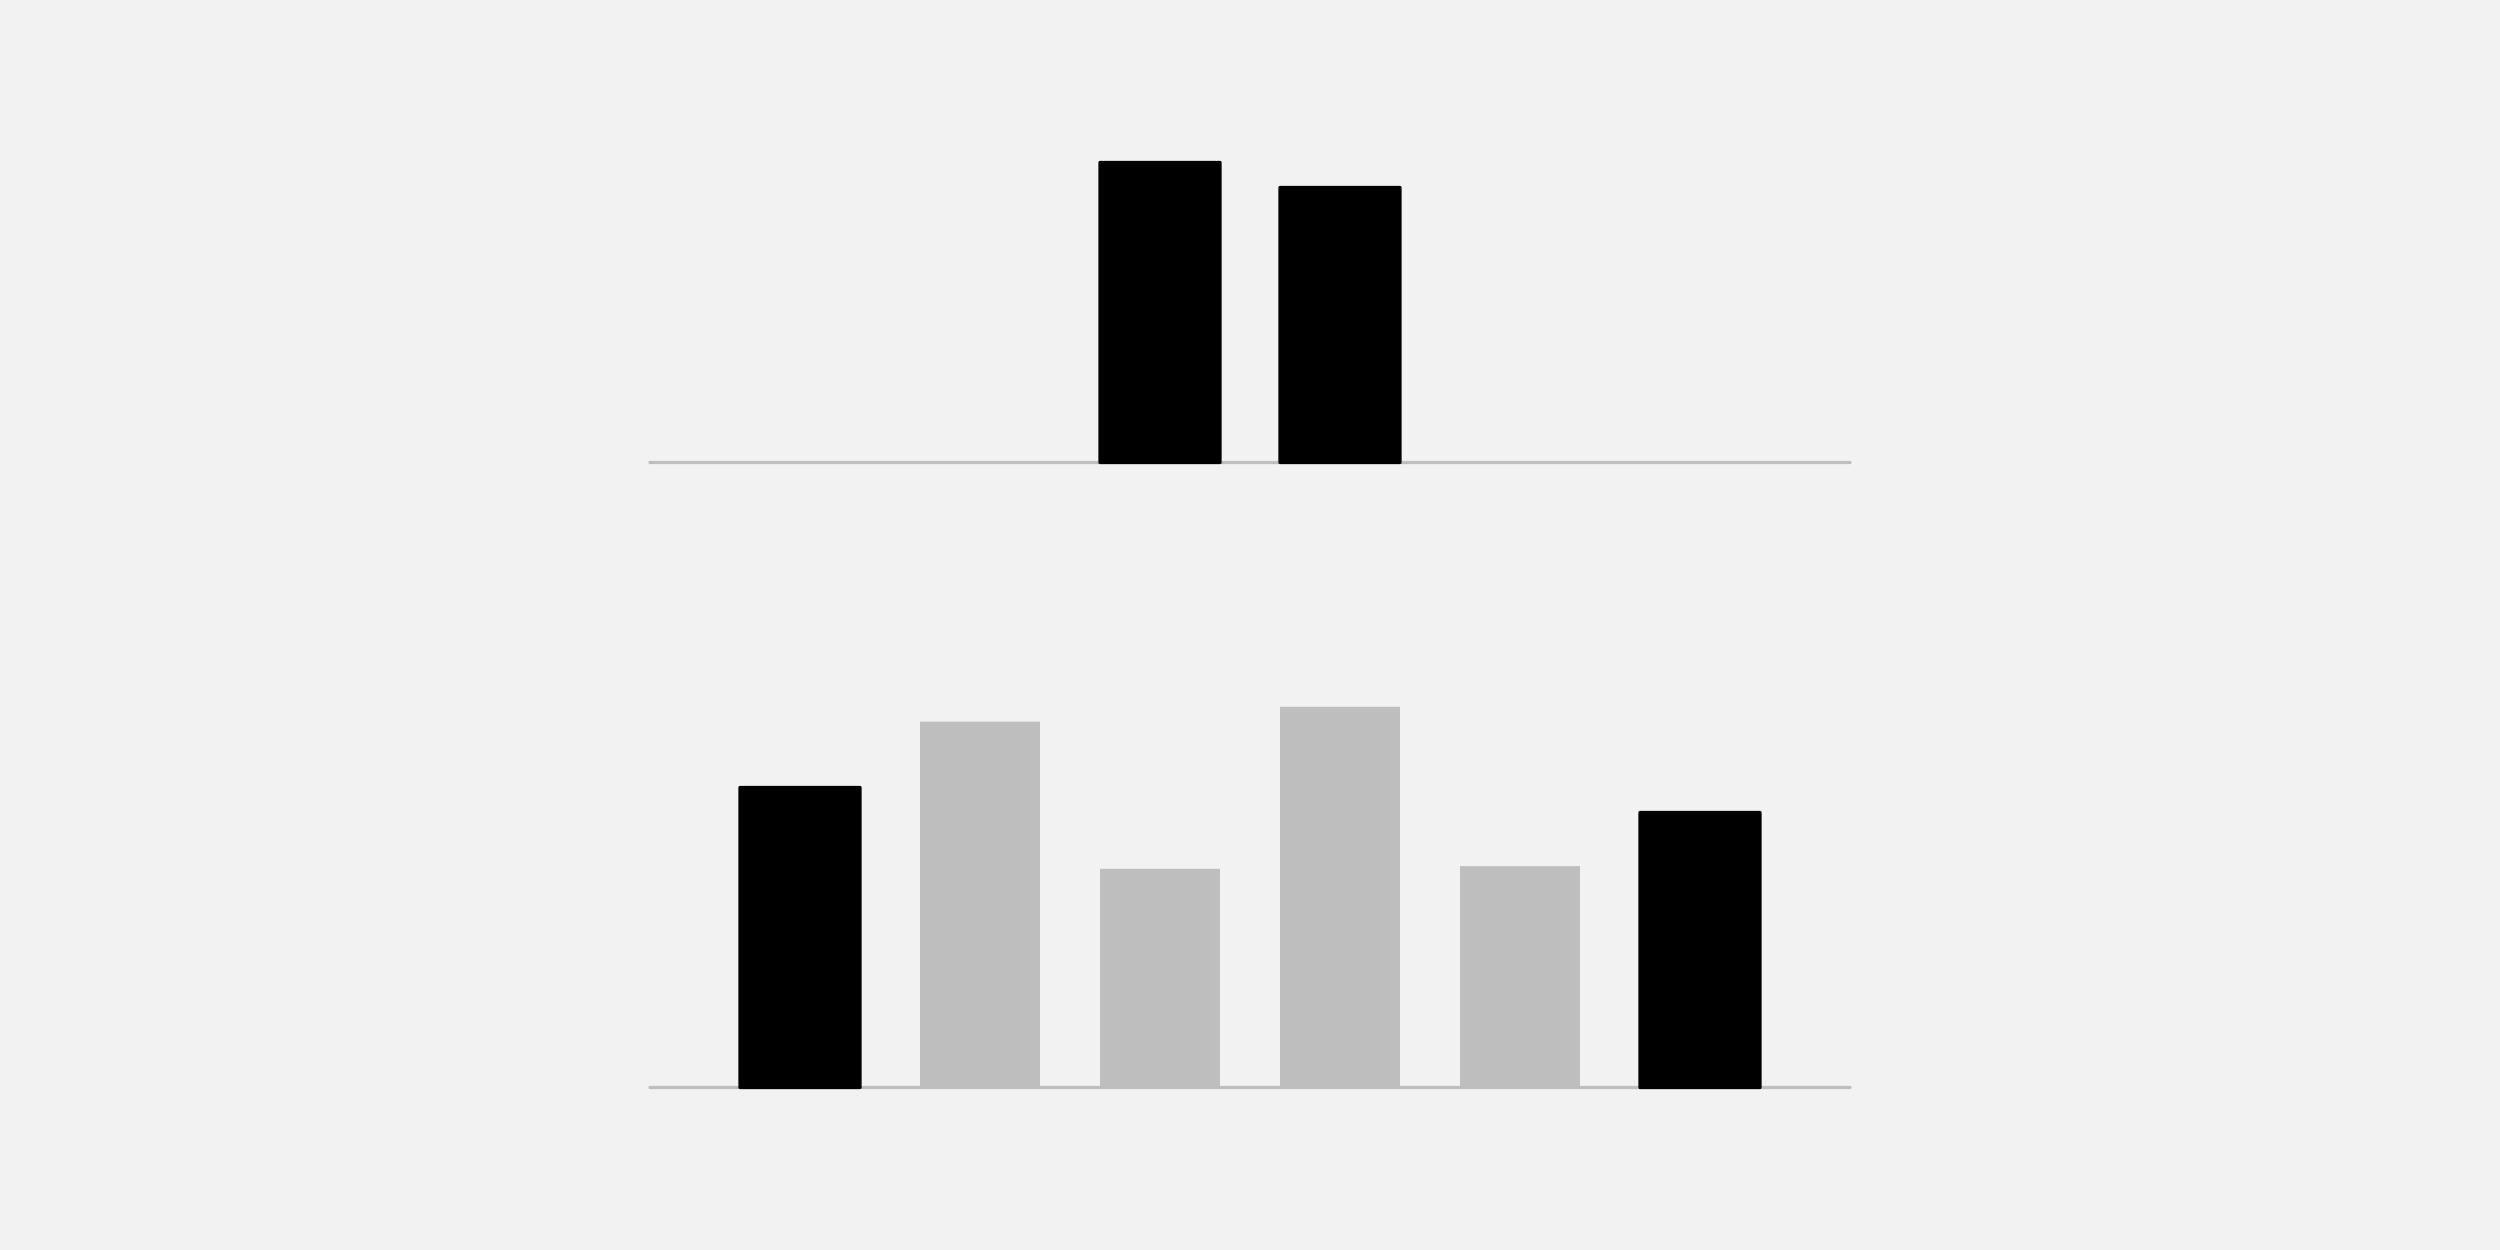
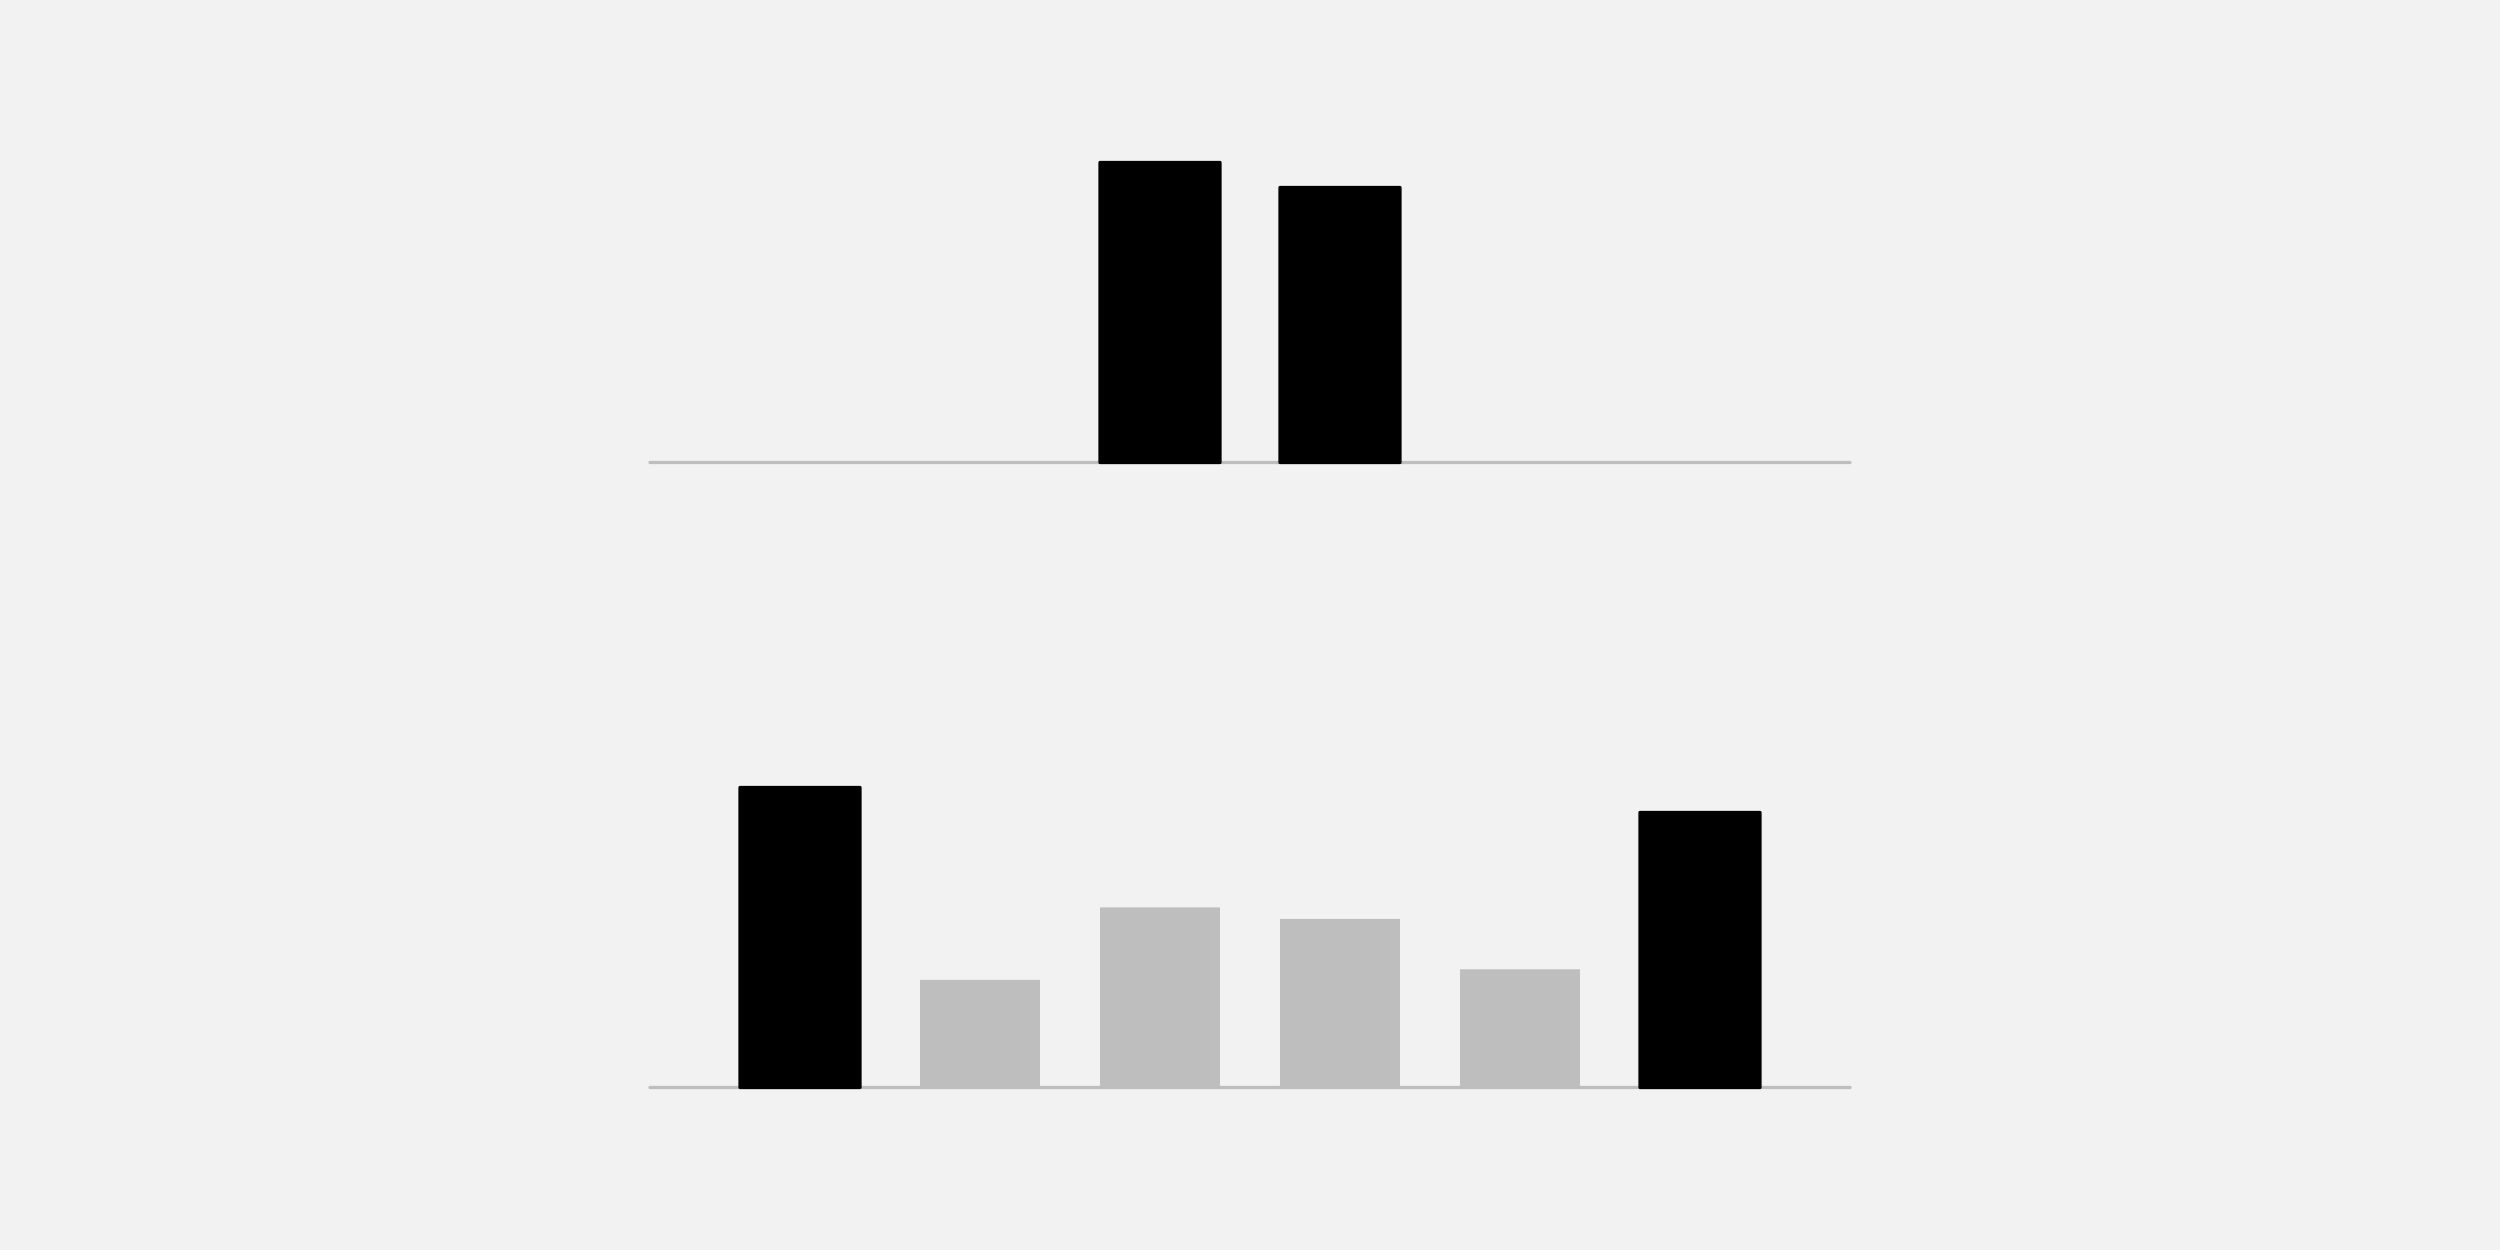
<svg xmlns="http://www.w3.org/2000/svg" width="576pt" height="288pt" viewBox="0 0 576 288" version="1.1">
  <g id="surface26">
    <rect x="0" y="0" width="576" height="288" style="fill:rgb(94.902%,94.902%,94.902%);fill-opacity:1;stroke:none;" />
    <path style="fill:none;stroke-width:0.75;stroke-linecap:round;stroke-linejoin:round;stroke:rgb(74.51%,74.51%,74.51%);stroke-opacity:1;stroke-miterlimit:10;" d="M 149.762 106.559 L 426.238 106.559 " />
    <path style="fill-rule:nonzero;fill:rgb(0%,0%,0%);fill-opacity:1;stroke-width:0.75;stroke-linecap:round;stroke-linejoin:round;stroke:rgb(0%,0%,0%);stroke-opacity:1;stroke-miterlimit:10;" d="M 253.441 106.559 L 281.09 106.559 L 281.09 37.438 L 253.441 37.438 Z M 253.441 106.559 " />
    <path style="fill-rule:nonzero;fill:rgb(0%,0%,0%);fill-opacity:1;stroke-width:0.75;stroke-linecap:round;stroke-linejoin:round;stroke:rgb(0%,0%,0%);stroke-opacity:1;stroke-miterlimit:10;" d="M 294.91 106.559 L 322.559 106.559 L 322.559 43.199 L 294.91 43.199 Z M 294.91 106.559 " />
    <path style="fill:none;stroke-width:0.75;stroke-linecap:round;stroke-linejoin:round;stroke:rgb(74.51%,74.51%,74.51%);stroke-opacity:1;stroke-miterlimit:10;" d="M 149.762 250.559 L 426.238 250.559 " />
    <path style="fill-rule:nonzero;fill:rgb(0%,0%,0%);fill-opacity:1;stroke-width:0.75;stroke-linecap:round;stroke-linejoin:round;stroke:rgb(0%,0%,0%);stroke-opacity:1;stroke-miterlimit:10;" d="M 170.496 250.559 L 198.145 250.559 L 198.145 181.438 L 170.496 181.438 Z M 170.496 250.559 " />
-     <path style=" stroke:none;fill-rule:nonzero;fill:rgb(74.51%,74.51%,74.51%);fill-opacity:1;" d="M 211.969 250.559 L 239.617 250.559 L 239.617 166.262 L 211.969 166.262 Z M 211.969 250.559 " />
-     <path style=" stroke:none;fill-rule:nonzero;fill:rgb(74.51%,74.51%,74.51%);fill-opacity:1;" d="M 253.441 250.559 L 281.09 250.559 L 281.09 200.176 L 253.441 200.176 Z M 253.441 250.559 " />
-     <path style=" stroke:none;fill-rule:nonzero;fill:rgb(74.51%,74.51%,74.51%);fill-opacity:1;" d="M 294.91 250.559 L 322.559 250.559 L 322.559 162.84 L 294.91 162.84 Z M 294.91 250.559 " />
-     <path style=" stroke:none;fill-rule:nonzero;fill:rgb(74.51%,74.51%,74.51%);fill-opacity:1;" d="M 336.383 250.559 L 364.031 250.559 L 364.031 199.559 L 336.383 199.559 Z M 336.383 250.559 " />
+     <path style=" stroke:none;fill-rule:nonzero;fill:rgb(74.51%,74.51%,74.51%);fill-opacity:1;" d="M 211.969 250.559 L 239.617 250.559 L 239.617 225.766 L 211.969 225.766 Z M 211.969 250.559 " />
+     <path style=" stroke:none;fill-rule:nonzero;fill:rgb(74.51%,74.51%,74.51%);fill-opacity:1;" d="M 253.441 250.559 L 281.09 250.559 L 281.09 209.066 L 253.441 209.066 Z M 253.441 250.559 " />
+     <path style=" stroke:none;fill-rule:nonzero;fill:rgb(74.51%,74.51%,74.51%);fill-opacity:1;" d="M 294.91 250.559 L 322.559 250.559 L 322.559 211.719 L 294.91 211.719 Z M 294.91 250.559 " />
+     <path style=" stroke:none;fill-rule:nonzero;fill:rgb(74.51%,74.51%,74.51%);fill-opacity:1;" d="M 336.383 250.559 L 364.031 250.559 L 364.031 223.328 L 336.383 223.328 Z M 336.383 250.559 " />
    <path style="fill-rule:nonzero;fill:rgb(0%,0%,0%);fill-opacity:1;stroke-width:0.75;stroke-linecap:round;stroke-linejoin:round;stroke:rgb(0%,0%,0%);stroke-opacity:1;stroke-miterlimit:10;" d="M 377.855 250.559 L 405.504 250.559 L 405.504 187.199 L 377.855 187.199 Z M 377.855 250.559 " />
  </g>
</svg>
